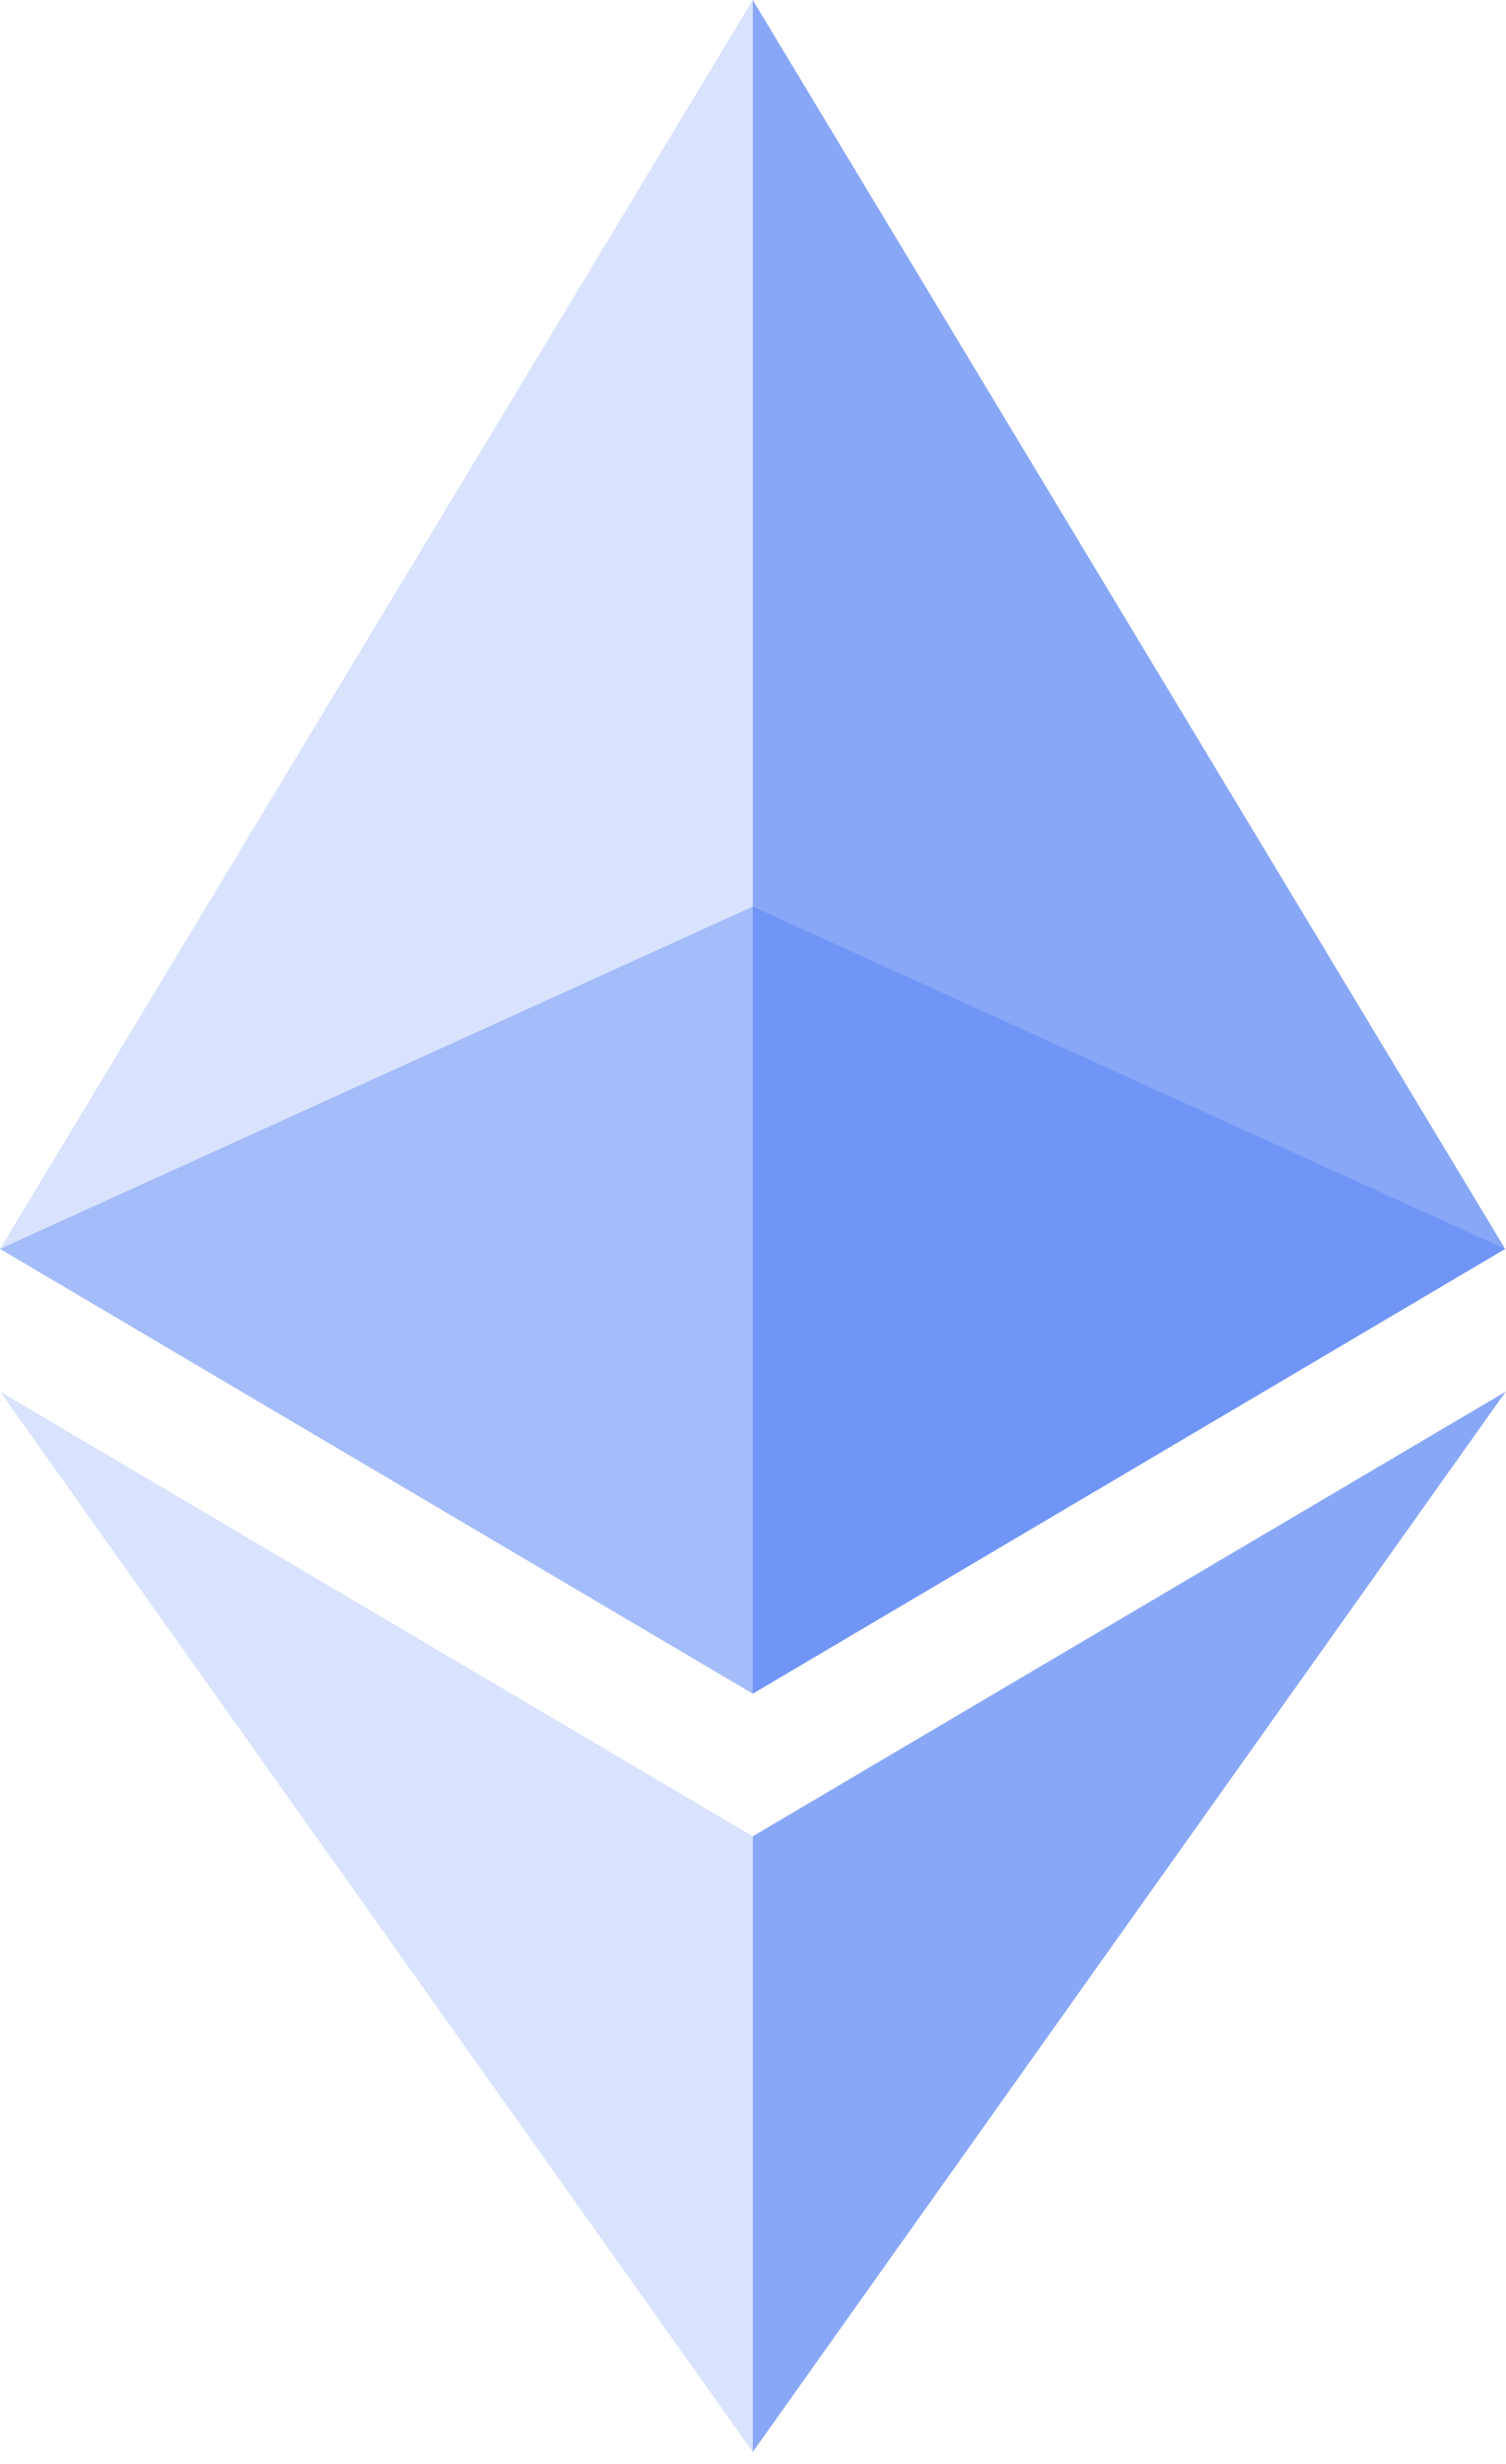
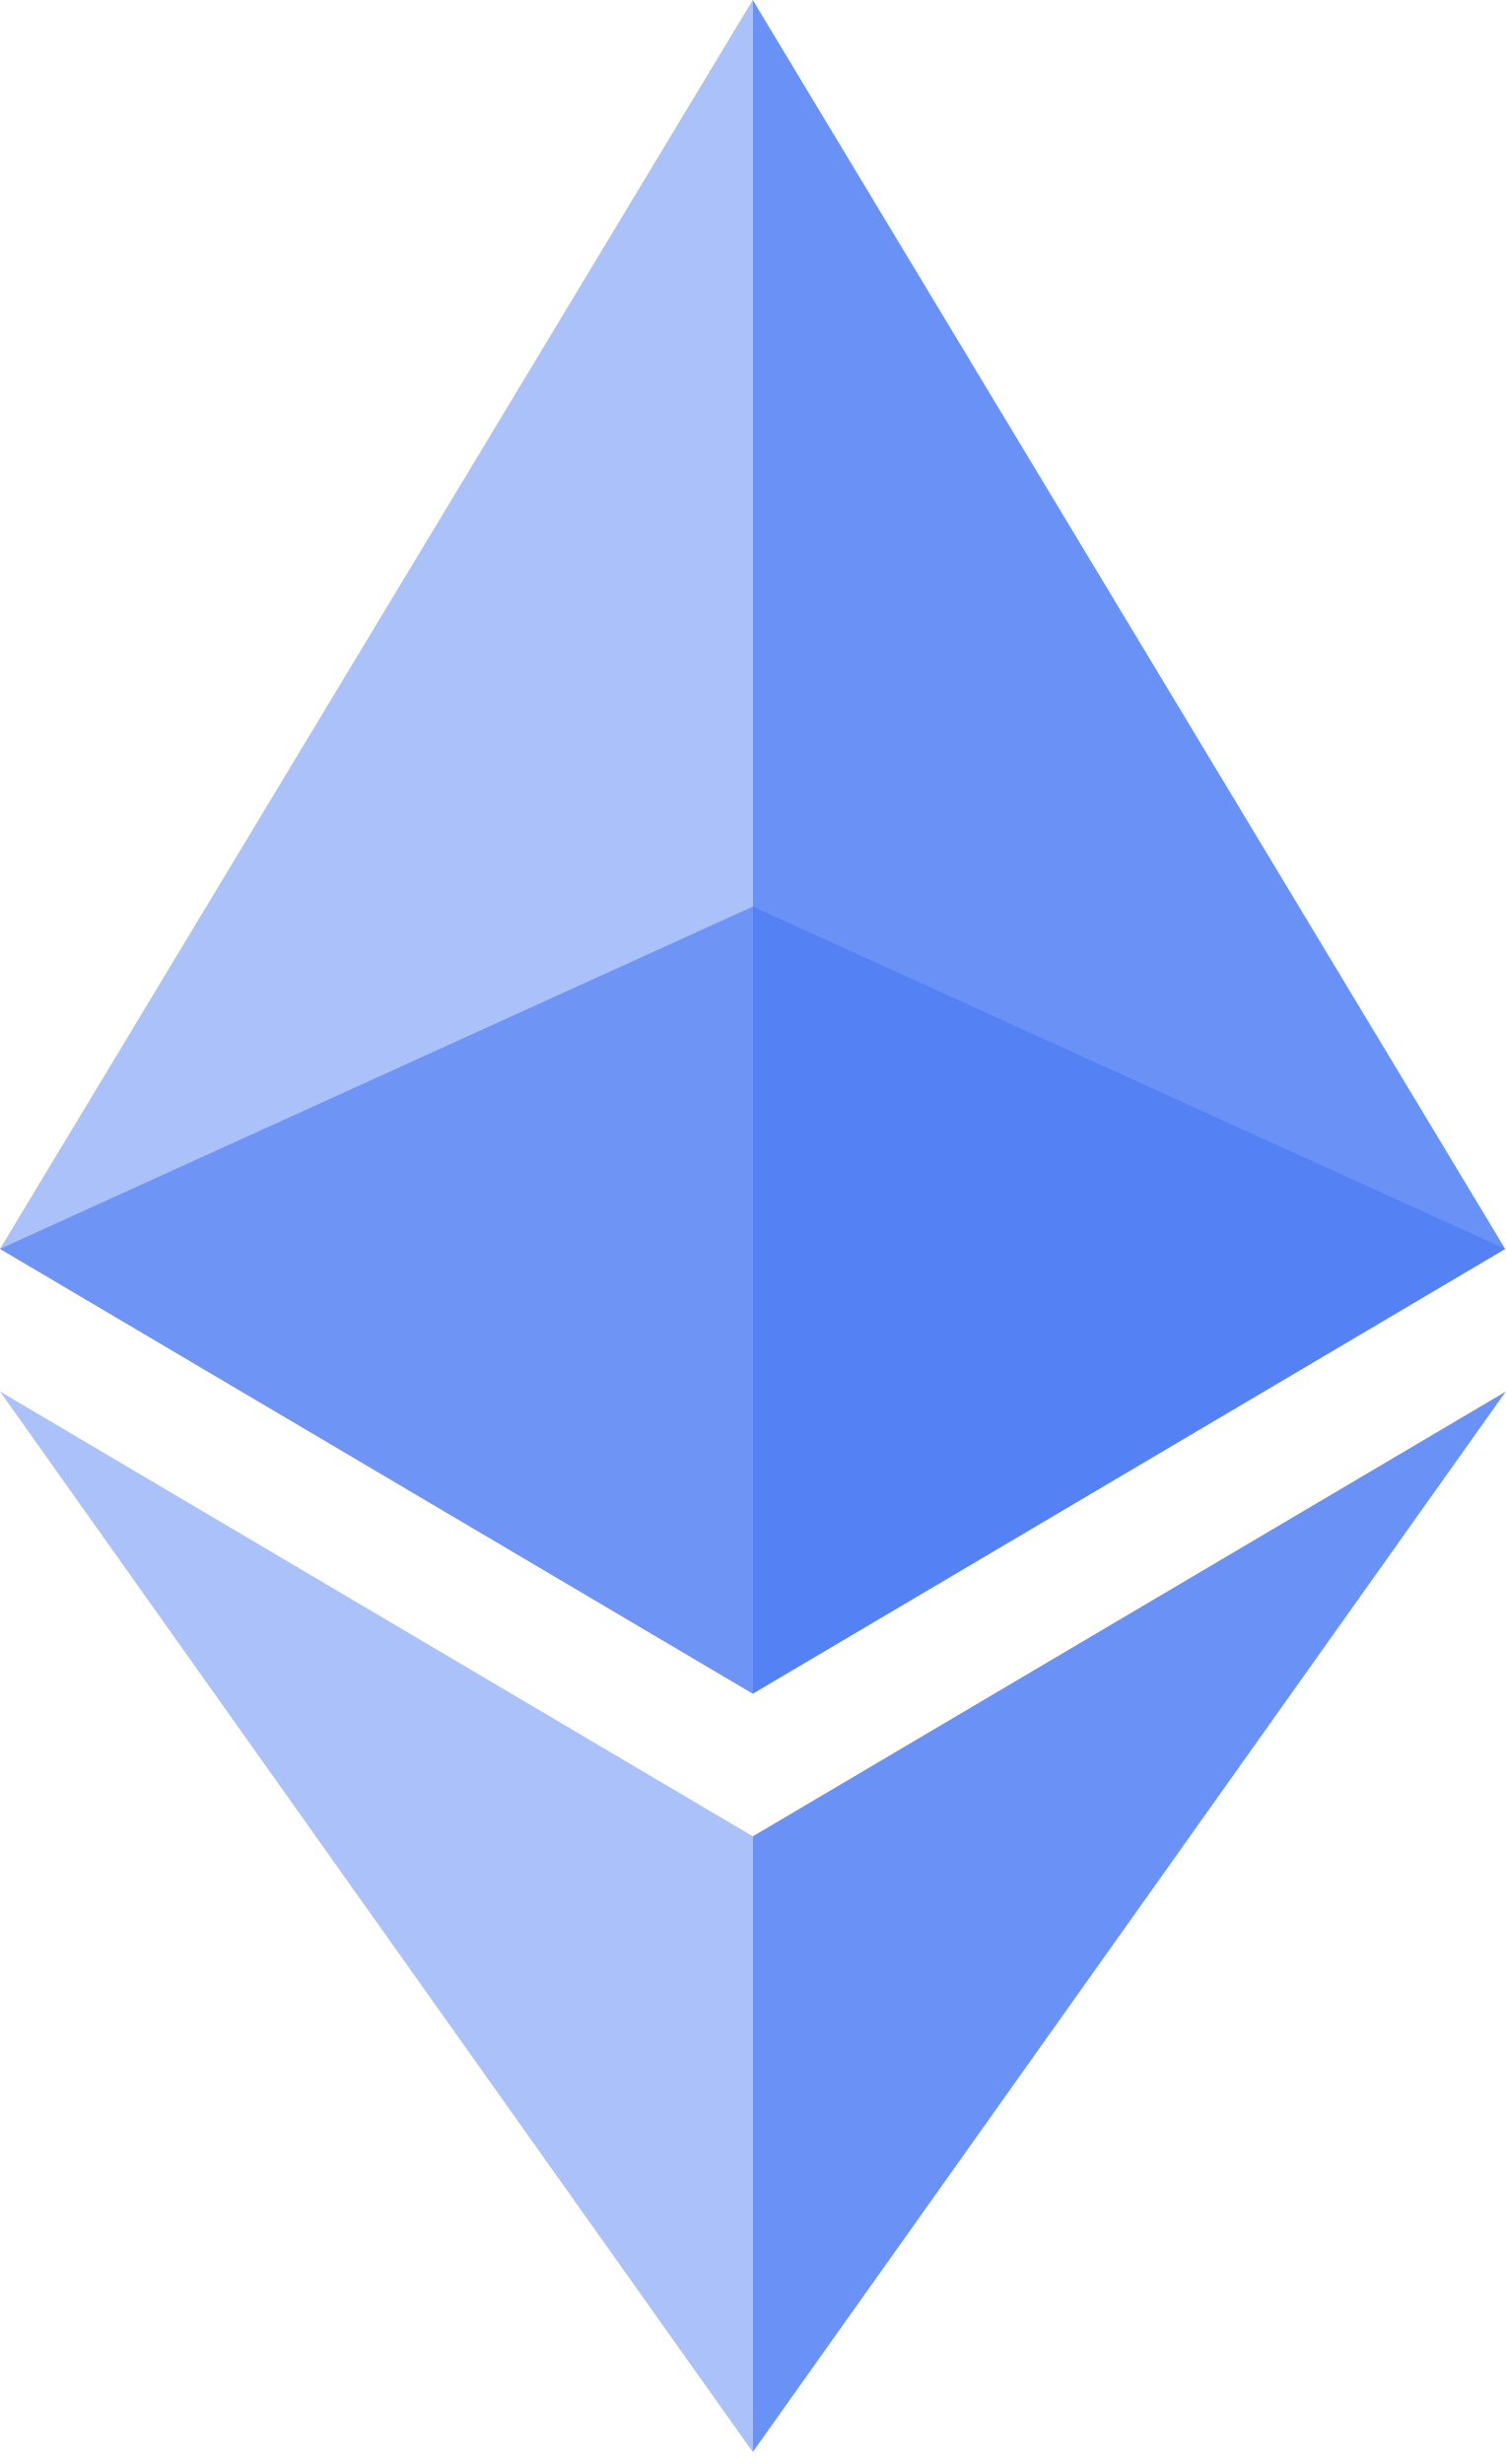
<svg xmlns="http://www.w3.org/2000/svg" class="icon-size" viewBox="0 0 22 36" fill="none">
-   <g opacity="0.8">
-     <path opacity="0.8" d="M10.998 26.829V35.825L22 20.331L10.998 26.829Z" fill="#4576F3" />
-   </g>
-   <g opacity="0.6">
-     <path opacity="0.6" d="M10.998 13.246L0 18.247L10.998 24.745L21.991 18.247L10.998 13.246Z" fill="#4576F3" />
-   </g>
-   <g opacity="0.45">
-     <path opacity="0.45" d="M0 18.247L10.998 24.745V0L0 18.247Z" fill="#4576F3" />
-   </g>
-   <g opacity="0.8">
-     <path opacity="0.8" d="M10.998 0V24.745L21.991 18.247L10.998 0Z" fill="#4576F3" />
-   </g>
-   <g opacity="0.45">
-     <path opacity="0.45" d="M0 20.331L10.998 35.825V26.829L0 20.331Z" fill="#4576F3" />
-   </g>
+   <path opacity=".8" d="M10.998 26.829v8.996L22 20.331 10.998 26.83Z" fill="#4576F3" />
+   <path opacity=".6" d="M10.998 13.246 0 18.247l10.998 6.498 10.993-6.498-10.993-5.001Z" fill="#4576F3" />
+   <path opacity=".45" d="m0 18.247 10.998 6.498V0L0 18.247Z" fill="#4576F3" />
+   <path opacity=".8" d="M10.998 0v24.745l10.993-6.498L10.998 0Z" fill="#4576F3" />
+   <path opacity=".45" d="m0 20.331 10.998 15.494v-8.996L0 20.33Z" fill="#4576F3" />
</svg>
